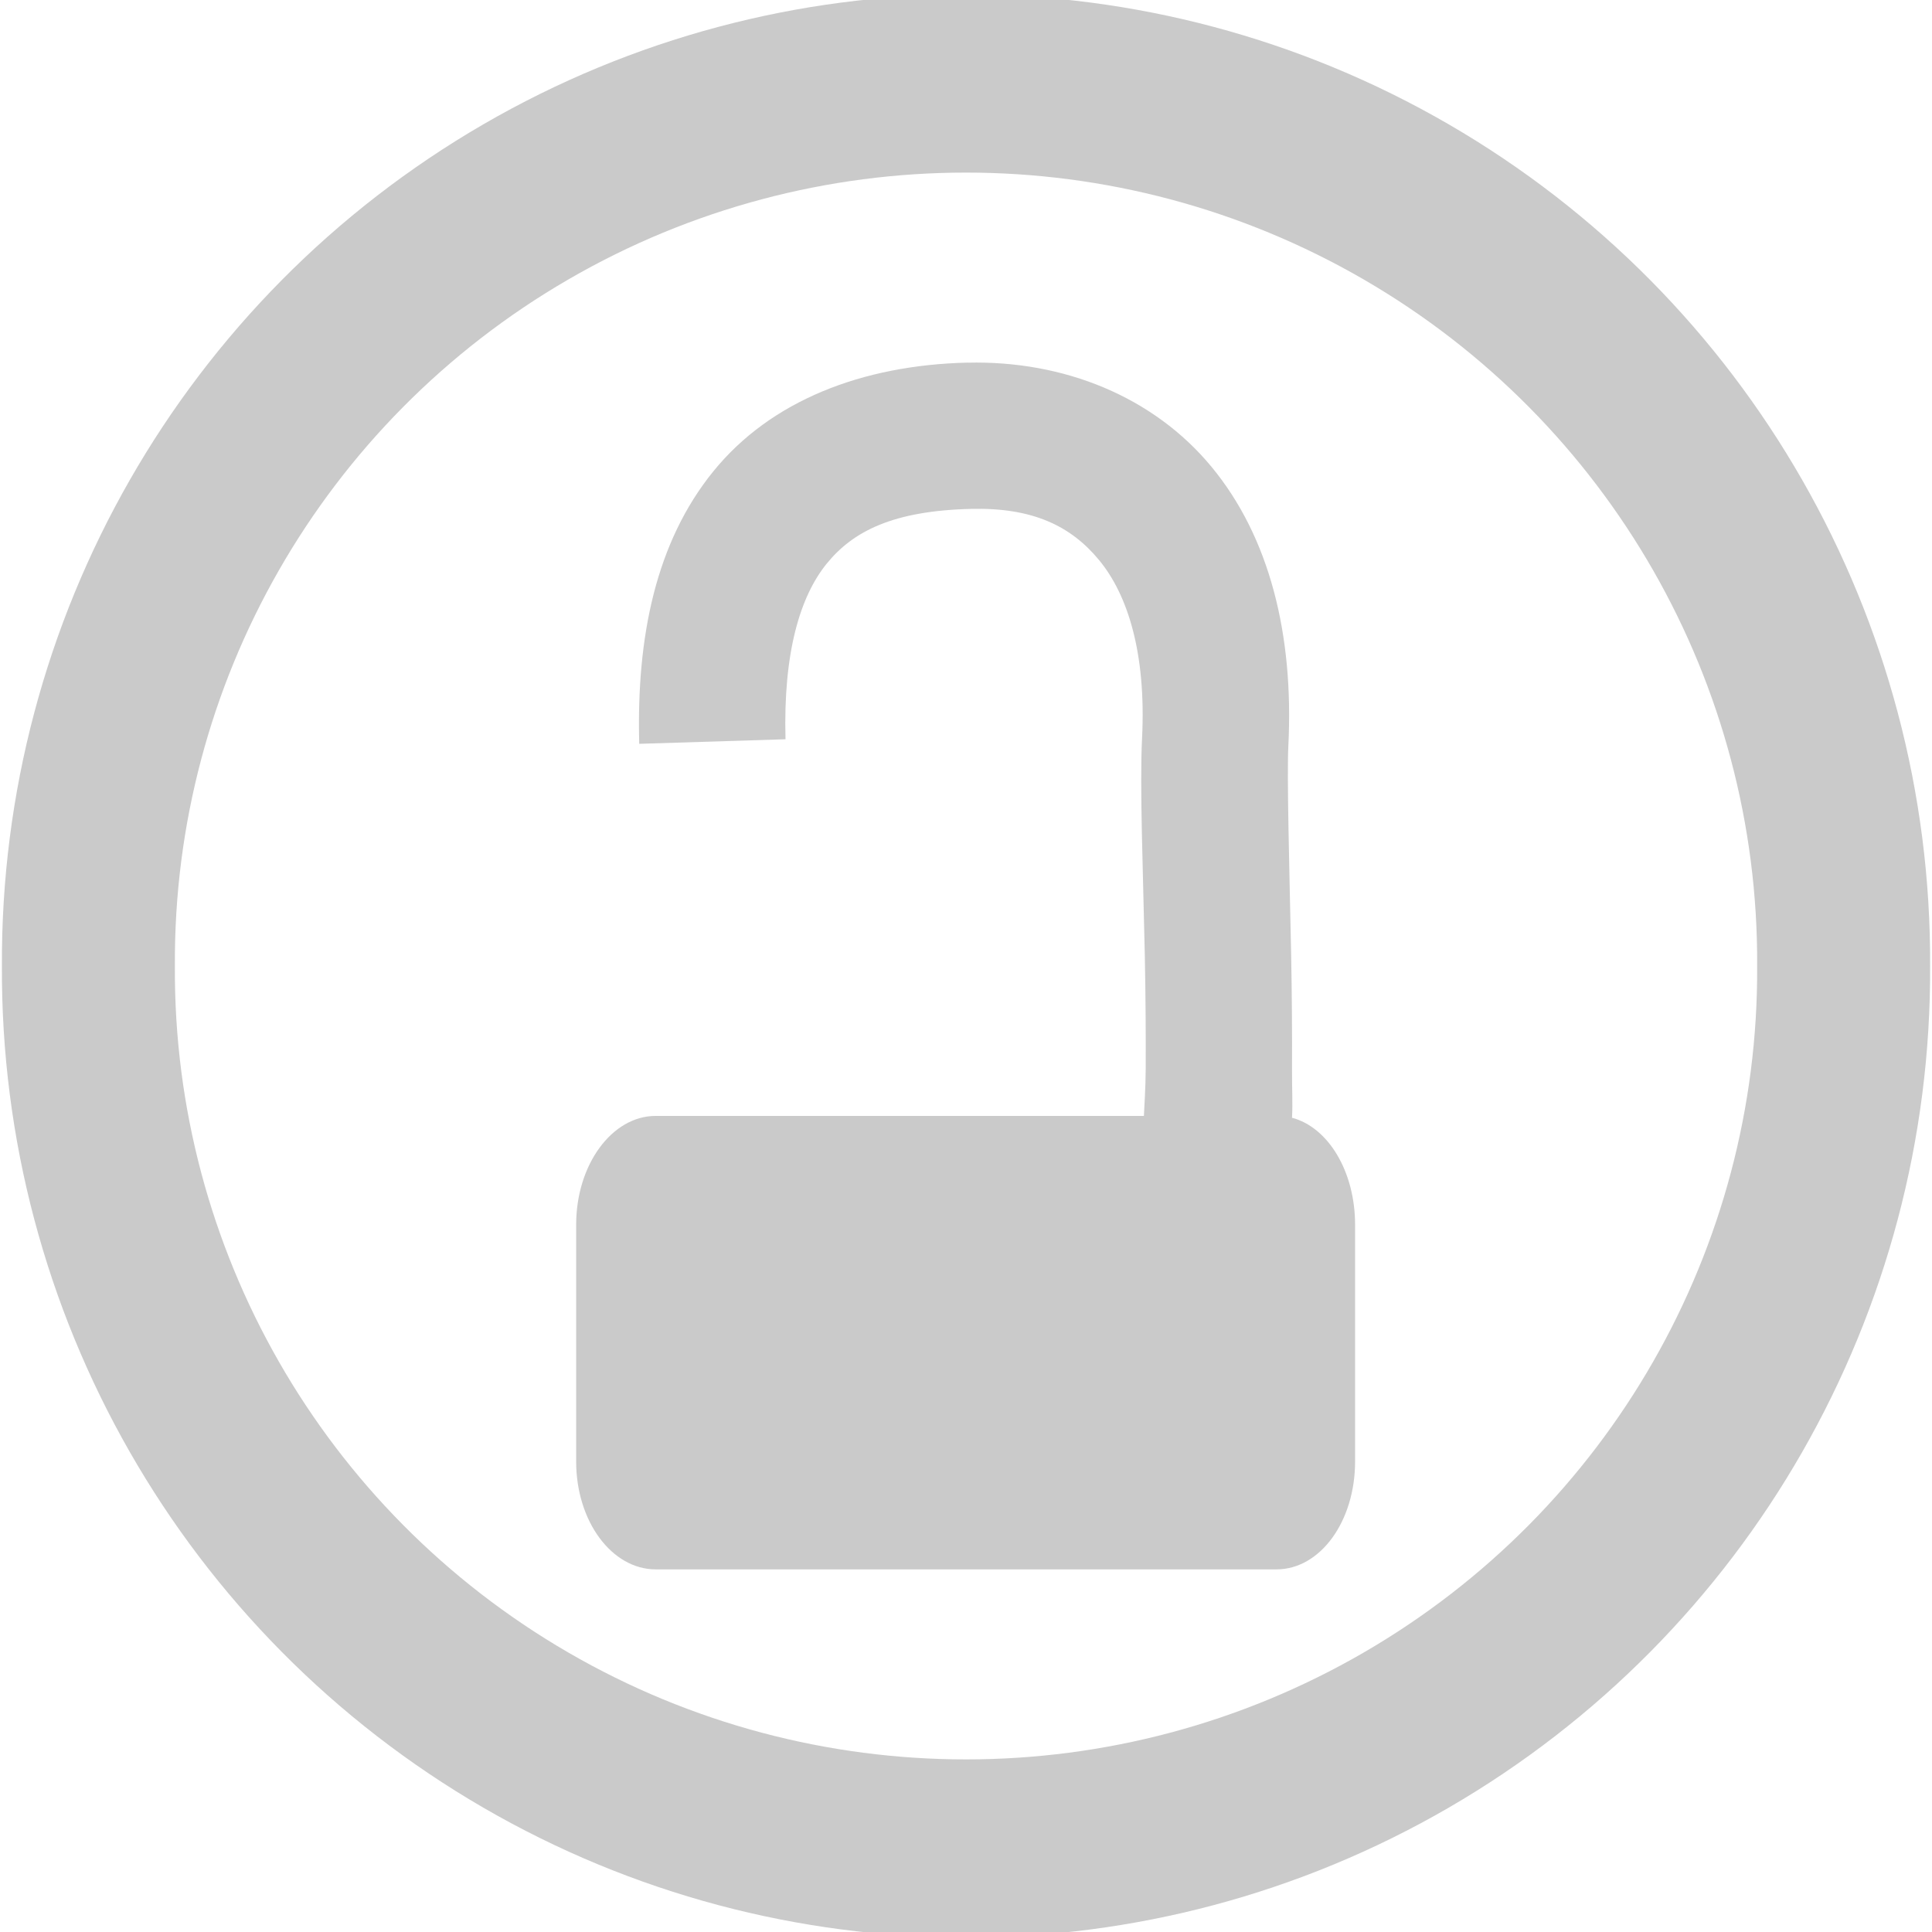
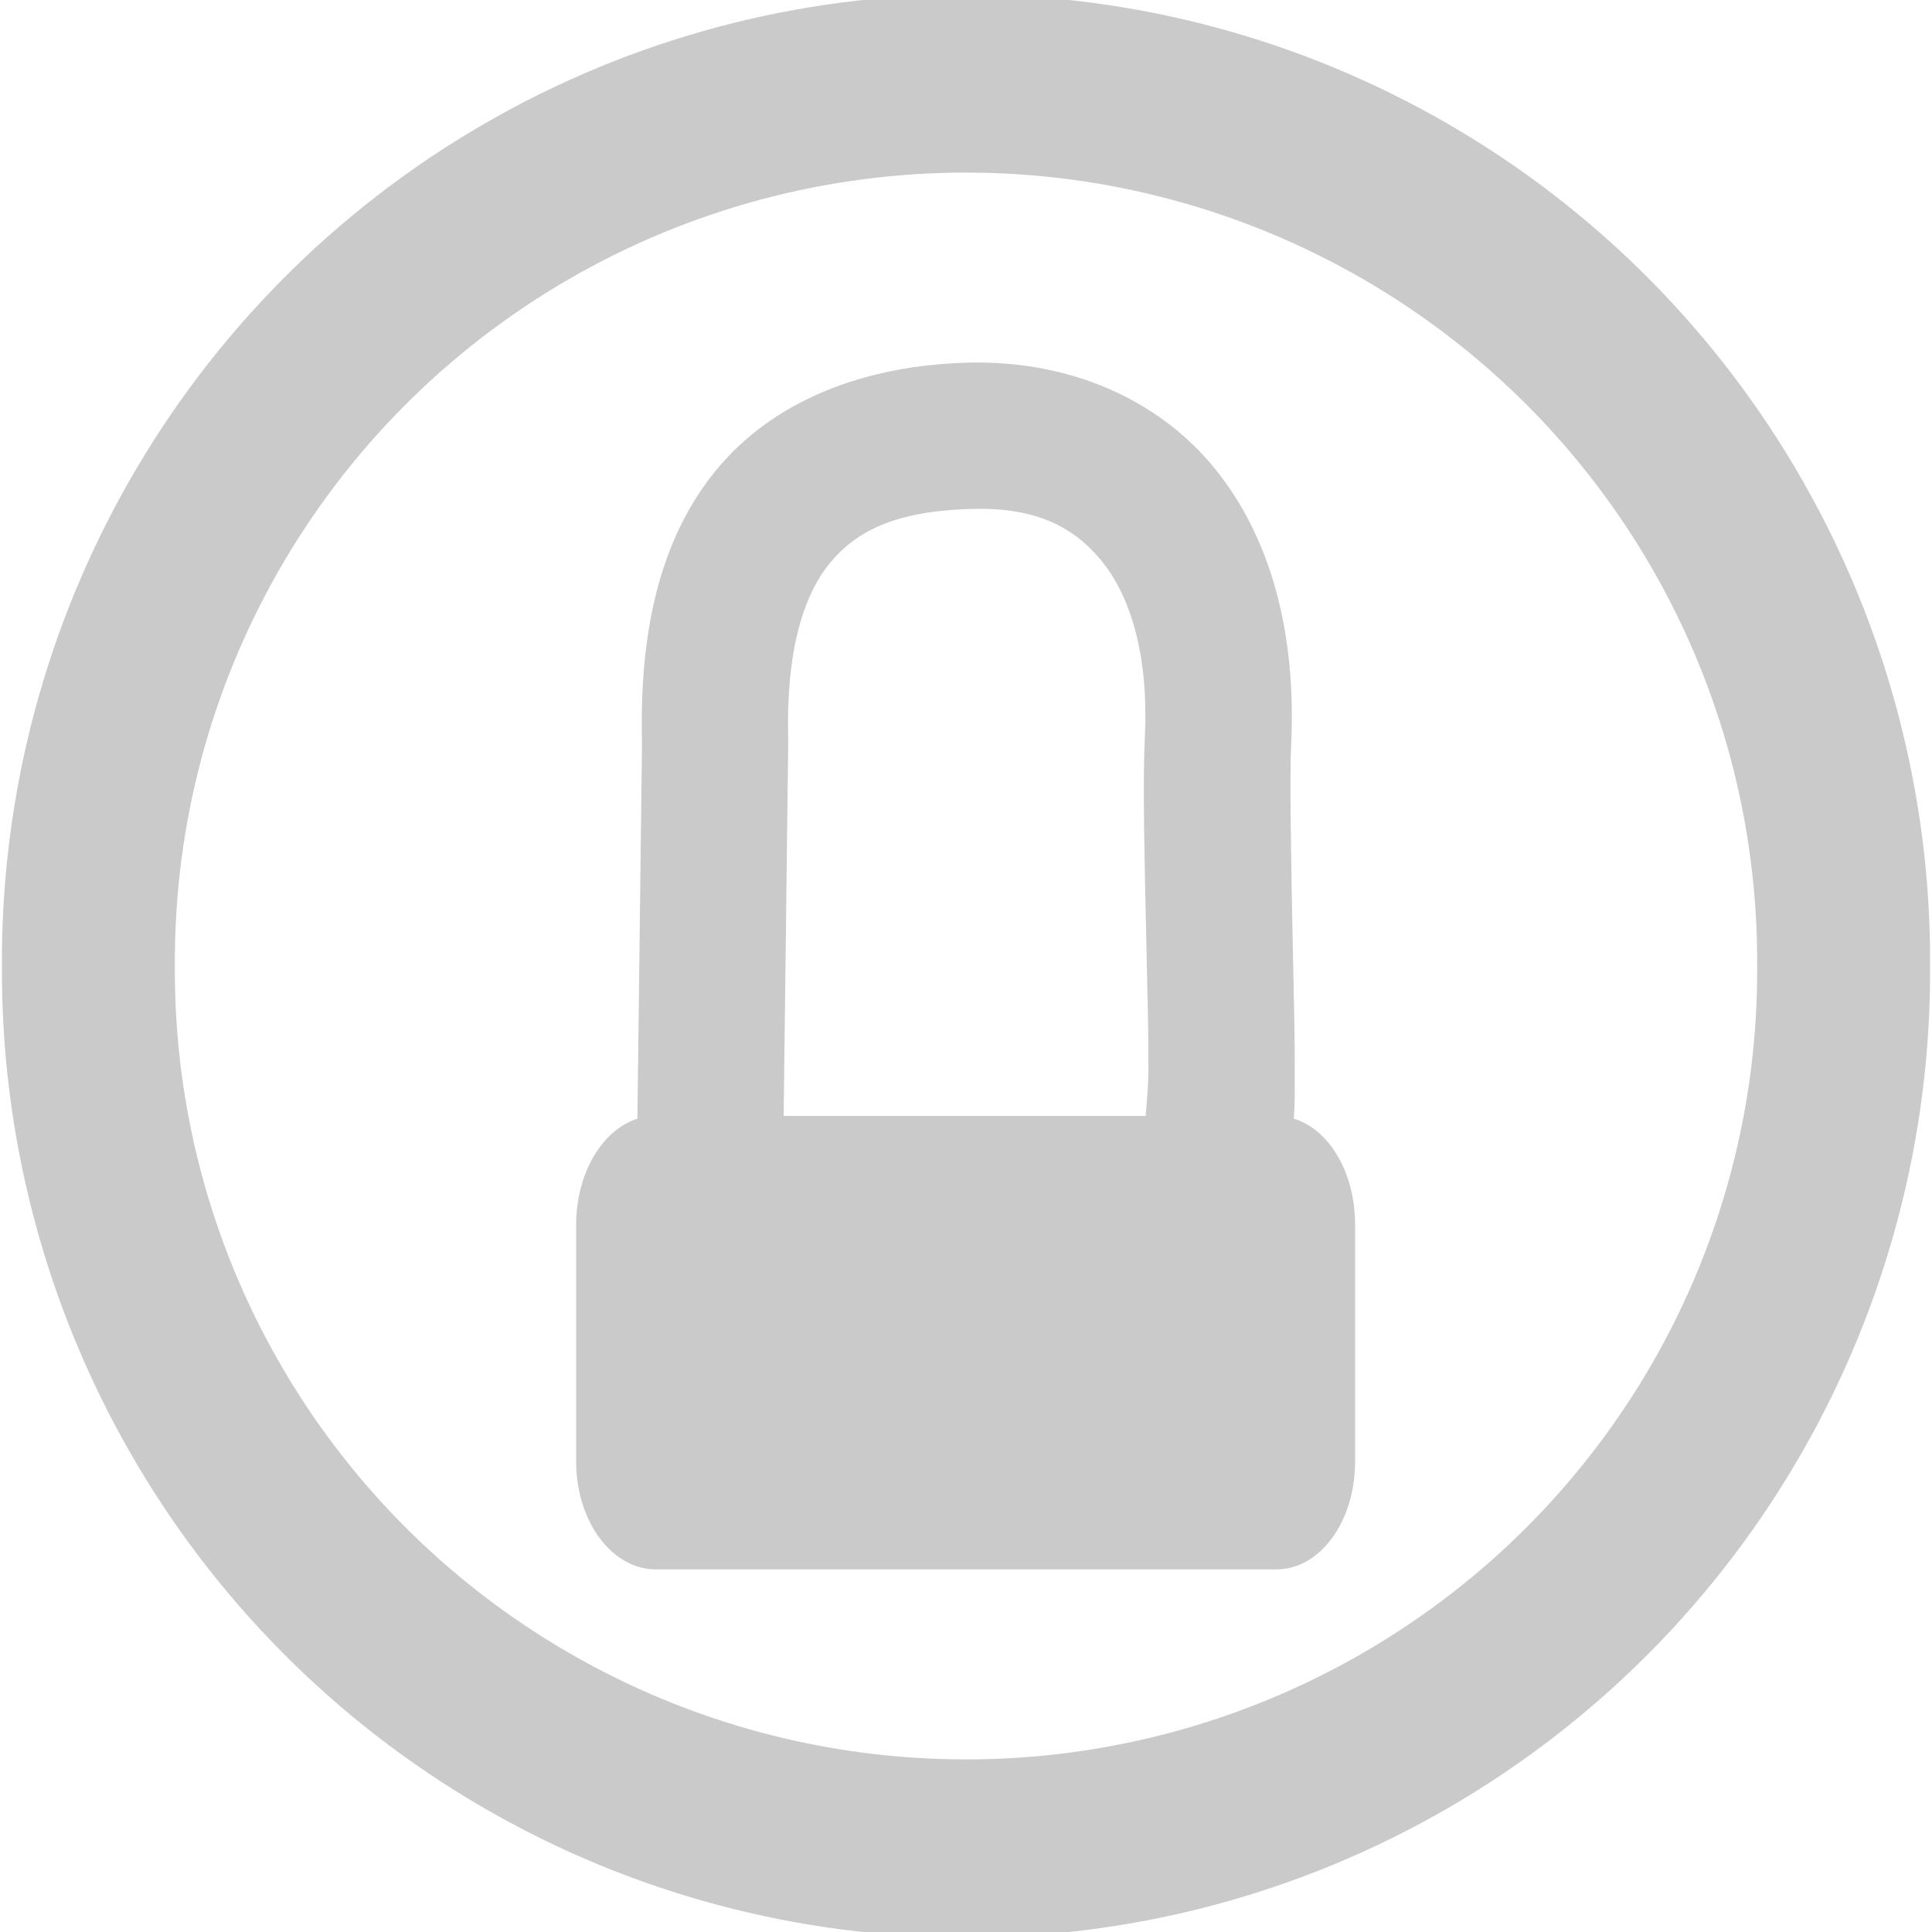
<svg xmlns="http://www.w3.org/2000/svg" version="1.1" width="16" height="16" id="svg3071">
  <defs id="defs3075" />
-   <g transform="matrix(0.2422706,0,0,0.2422706,-197.4486,-48.97904)" id="g5357">
-     <path d="m 1099.97,233.256 a 32.885,31.932 0 1 1 -65.769,0 32.885,31.932 0 1 1 65.769,0 z" transform="matrix(0.9122781,0,0,0.9395103,-125.4653,16.04111)" id="path5359" style="color:#000000;fill:#000000;fill-opacity:0;fill-rule:nonzero;stroke:#cacaca;stroke-width:6.481;stroke-miterlimit:4;stroke-dasharray:none;marker:none;visibility:visible;display:inline;overflow:visible;enable-background:accumulate;stroke-opacity:1" />
-     <g transform="translate(0.2894851,0.7076916)" id="g5361">
-       <path d="m 848.062,214.562 c -3.614,0.087 -6.732,1.307 -8.688,3.719 -1.956,2.412 -2.631,5.641 -2.531,9.312 l 5,-0.156 c -0.081,-2.98 0.505,-4.889 1.406,-6 0.901,-1.111 2.272,-1.811 4.938,-1.875 2.09,-0.051 3.404,0.574 4.375,1.75 0.971,1.176 1.615,3.163 1.469,6.094 -0.082,1.637 0.035,4.554 0.094,7.406 0.029,1.426 0.036,2.803 0.031,3.875 -0.003,0.682 -0.05,1.327 -0.062,1.625 l -16.688,0 c -1.494,0 -2.719,1.665 -2.719,3.719 l 0,8.094 c 0,2.054 1.225,3.688 2.719,3.688 l 21.219,0 c 1.494,0 2.688,-1.634 2.688,-3.688 l 0,-8.094 c 0,-1.811 -0.911,-3.327 -2.156,-3.656 0.028,-0.507 -0.003,-0.979 0,-1.656 0.005,-1.161 -0.002,-2.561 -0.031,-4 -0.059,-2.878 -0.147,-6.007 -0.094,-7.062 0.19,-3.809 -0.647,-7.136 -2.625,-9.531 -1.978,-2.395 -5.043,-3.642 -8.344,-3.562 z" transform="translate(-0.2894851,-0.7076916)" id="path5363" style="color:#000000;fill:#cacaca;fill-opacity:1;fill-rule:nonzero;stroke:none;stroke-width:5;marker:none;visibility:visible;display:inline;overflow:visible;enable-background:accumulate" />
+   <g transform="matrix(0.2422706,0,0,0.2422706,-197.4486,-48.97904)" id="g5365">
+     <path d="m 1099.97,233.256 a 32.885,31.932 0 1 1 -65.769,0 32.885,31.932 0 1 1 65.769,0 z" transform="matrix(0.9122781,0,0,0.9395103,-125.4653,16.04111)" id="path5367" style="color:#000000;fill:#000000;fill-opacity:0;fill-rule:nonzero;stroke:#cacaca;stroke-width:6.481;stroke-miterlimit:4;stroke-dasharray:none;marker:none;visibility:visible;display:inline;overflow:visible;enable-background:accumulate;stroke-opacity:1" />
+     <g transform="translate(0.2894851,0.7076916)" id="g5369">
+       <path d="m 768.125,214.562 c -3.614,0.087 -6.732,1.307 -8.688,3.719 -1.938,2.39 -2.586,5.589 -2.5,9.219 7.8e-4,0.033 -9.1e-4,0.061 0,0.094 l -0.156,12.812 c -1.197,0.379 -2.094,1.861 -2.094,3.625 l 0,8.094 c 0,2.054 1.225,3.688 2.719,3.688 l 21.219,0 c 1.494,0 2.688,-1.634 2.688,-3.688 l 0,-8.094 c 0,-1.778 -0.883,-3.26 -2.094,-3.625 0.04,-0.519 0.028,-0.996 0.031,-1.688 0.005,-1.161 -0.033,-2.561 -0.062,-4 -0.059,-2.878 -0.115,-6.007 -0.062,-7.062 0.19,-3.809 -0.678,-7.136 -2.656,-9.531 -1.978,-2.395 -5.043,-3.642 -8.344,-3.562 z m 0.125,5 c 2.09,-0.051 3.404,0.574 4.375,1.75 0.971,1.176 1.647,3.163 1.5,6.094 -0.082,1.637 0.004,4.554 0.062,7.406 0.029,1.426 0.068,2.803 0.062,3.875 -0.003,0.683 -0.072,1.328 -0.094,1.625 l -12.375,0 0.156,-12.75 0,-0.062 0,-0.062 c -0.081,-2.98 0.505,-4.889 1.406,-6 0.901,-1.111 2.241,-1.811 4.906,-1.875 z" transform="translate(79.71052,-0.7076916)" id="path5371" style="color:#000000;fill:#cacaca;fill-opacity:1;fill-rule:nonzero;stroke:none;stroke-width:5;marker:none;visibility:visible;display:inline;overflow:visible;enable-background:accumulate" />
    </g>
  </g>
</svg>
